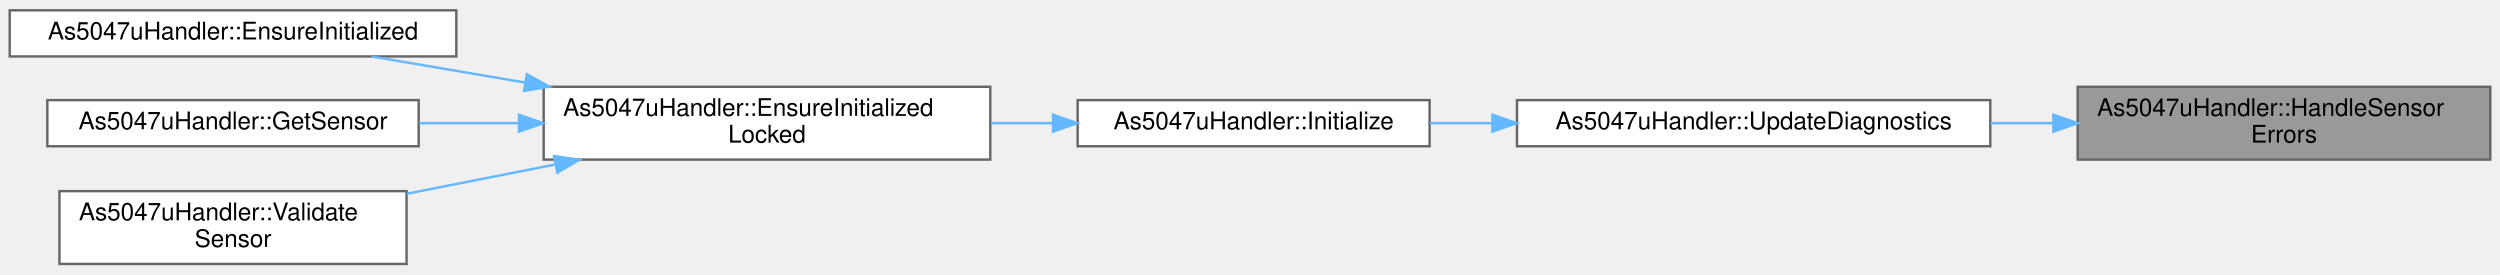
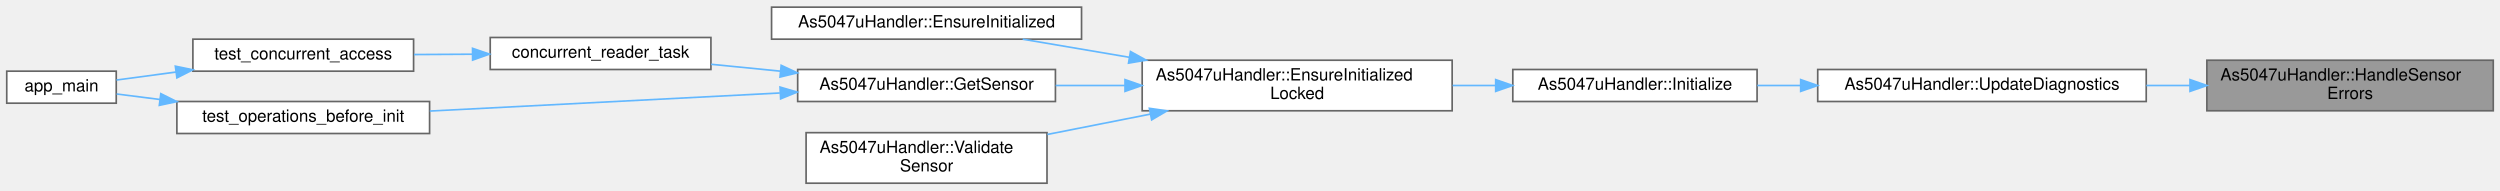
- <svg xmlns="http://www.w3.org/2000/svg" xmlns:xlink="http://www.w3.org/1999/xlink" width="1030pt" height="113pt" viewBox="0.00 0.00 1030.00 112.50">
+ <svg xmlns="http://www.w3.org/2000/svg" xmlns:xlink="http://www.w3.org/1999/xlink" width="1484pt" height="113pt" viewBox="0.00 0.00 1484.00 112.50">
  <g id="graph0" class="graph" transform="scale(1 1) rotate(0) translate(4 108.5)">
    <g id="Node000001" class="node">
      <g id="a_Node000001">
        <a xlink:title="Handle sensor errors and update diagnostics.">
-           <polygon fill="#999999" stroke="#666666" points="1022,-73 852,-73 852,-43 1022,-43 1022,-73" />
-           <text text-anchor="start" x="860" y="-61" font-family="Helvetica,sans-Serif" font-size="10.00">As5047uHandler::HandleSensor</text>
-           <text text-anchor="middle" x="937" y="-50" font-family="Helvetica,sans-Serif" font-size="10.00">Errors</text>
+           <polygon fill="#999999" stroke="#666666" points="1476,-73 1306,-73 1306,-43 1476,-43 1476,-73" />
+           <text text-anchor="start" x="1314" y="-61" font-family="Helvetica,sans-Serif" font-size="10.00">As5047uHandler::HandleSensor</text>
+           <text text-anchor="middle" x="1391" y="-50" font-family="Helvetica,sans-Serif" font-size="10.00">Errors</text>
        </a>
      </g>
    </g>
    <g id="Node000002" class="node">
      <g id="a_Node000002">
        <a xlink:href="classAs5047uHandler.html#a6854be00365afbb2eeddfb3177939456" target="_top" xlink:title="Update cached diagnostics.">
-           <polygon fill="white" stroke="#666666" points="816,-67.5 621,-67.5 621,-48.5 816,-48.5 816,-67.5" />
-           <text text-anchor="middle" x="718.5" y="-55.5" font-family="Helvetica,sans-Serif" font-size="10.00">As5047uHandler::UpdateDiagnostics</text>
+           <polygon fill="white" stroke="#666666" points="1270,-67.5 1075,-67.5 1075,-48.5 1270,-48.5 1270,-67.5" />
+           <text text-anchor="middle" x="1172.5" y="-55.5" font-family="Helvetica,sans-Serif" font-size="10.00">As5047uHandler::UpdateDiagnostics</text>
        </a>
      </g>
    </g>
    <g id="edge1_Node000001_Node000002" class="edge">
      <g id="a_edge1_Node000001_Node000002">
        <a xlink:title=" ">
-           <path fill="none" stroke="#63b8ff" d="M841.97,-58C833.39,-58 824.68,-58 816.07,-58" />
-           <polygon fill="#63b8ff" stroke="#63b8ff" points="841.99,-61.5 851.99,-58 841.99,-54.5 841.99,-61.5" />
+           <path fill="none" stroke="#63b8ff" d="M1295.97,-58C1287.39,-58 1278.68,-58 1270.07,-58" />
+           <polygon fill="#63b8ff" stroke="#63b8ff" points="1295.99,-61.5 1305.99,-58 1295.99,-54.5 1295.99,-61.5" />
        </a>
      </g>
    </g>
    <g id="Node000003" class="node">
      <g id="a_Node000003">
        <a xlink:href="classAs5047uHandler.html#a4dcfcea95fe8114ca7e0e5554d21ebc0" target="_top" xlink:title="Initialize the AS5047U sensor (lazy initialization)">
-           <polygon fill="white" stroke="#666666" points="585,-67.5 440,-67.5 440,-48.5 585,-48.5 585,-67.5" />
-           <text text-anchor="middle" x="512.5" y="-55.5" font-family="Helvetica,sans-Serif" font-size="10.00">As5047uHandler::Initialize</text>
+           <polygon fill="white" stroke="#666666" points="1039,-67.5 894,-67.5 894,-48.5 1039,-48.5 1039,-67.5" />
+           <text text-anchor="middle" x="966.5" y="-55.5" font-family="Helvetica,sans-Serif" font-size="10.00">As5047uHandler::Initialize</text>
        </a>
      </g>
    </g>
    <g id="edge2_Node000002_Node000003" class="edge">
      <g id="a_edge2_Node000002_Node000003">
        <a xlink:title=" ">
-           <path fill="none" stroke="#63b8ff" d="M610.7,-58C602.04,-58 593.42,-58 585.1,-58" />
-           <polygon fill="#63b8ff" stroke="#63b8ff" points="610.88,-61.5 620.88,-58 610.88,-54.5 610.88,-61.5" />
+           <path fill="none" stroke="#63b8ff" d="M1064.7,-58C1056.04,-58 1047.42,-58 1039.1,-58" />
+           <polygon fill="#63b8ff" stroke="#63b8ff" points="1064.88,-61.5 1074.88,-58 1064.88,-54.5 1064.88,-61.5" />
        </a>
      </g>
    </g>
    <g id="Node000004" class="node">
      <g id="a_Node000004">
        <a xlink:href="classAs5047uHandler.html#a040ba453eb7892ab3189631d73a2f683" target="_top" xlink:title="Ensure initialized while mutex is already held.">
-           <polygon fill="white" stroke="#666666" points="404,-73 220,-73 220,-43 404,-43 404,-73" />
-           <text text-anchor="start" x="228" y="-61" font-family="Helvetica,sans-Serif" font-size="10.00">As5047uHandler::EnsureInitialized</text>
-           <text text-anchor="middle" x="312" y="-50" font-family="Helvetica,sans-Serif" font-size="10.00">Locked</text>
+           <polygon fill="white" stroke="#666666" points="858,-73 674,-73 674,-43 858,-43 858,-73" />
+           <text text-anchor="start" x="682" y="-61" font-family="Helvetica,sans-Serif" font-size="10.00">As5047uHandler::EnsureInitialized</text>
+           <text text-anchor="middle" x="766" y="-50" font-family="Helvetica,sans-Serif" font-size="10.00">Locked</text>
        </a>
      </g>
    </g>
    <g id="edge3_Node000003_Node000004" class="edge">
      <g id="a_edge3_Node000003_Node000004">
        <a xlink:title=" ">
-           <path fill="none" stroke="#63b8ff" d="M429.7,-58C421.31,-58 412.75,-58 404.26,-58" />
-           <polygon fill="#63b8ff" stroke="#63b8ff" points="429.84,-61.5 439.84,-58 429.84,-54.5 429.84,-61.5" />
+           <path fill="none" stroke="#63b8ff" d="M883.7,-58C875.31,-58 866.75,-58 858.26,-58" />
+           <polygon fill="#63b8ff" stroke="#63b8ff" points="883.84,-61.5 893.84,-58 883.84,-54.5 883.84,-61.5" />
        </a>
      </g>
    </g>
    <g id="Node000005" class="node">
      <g id="a_Node000005">
        <a xlink:href="classAs5047uHandler.html#a7f16efc74198279ee63c46d2b55825fa" target="_top" xlink:title="Ensure the handler is initialized (lazy init entrypoint).">
-           <polygon fill="white" stroke="#666666" points="184,-104.5 0,-104.5 0,-85.5 184,-85.5 184,-104.5" />
-           <text text-anchor="middle" x="92" y="-92.5" font-family="Helvetica,sans-Serif" font-size="10.00">As5047uHandler::EnsureInitialized</text>
+           <polygon fill="white" stroke="#666666" points="638,-104.5 454,-104.5 454,-85.5 638,-85.5 638,-104.5" />
+           <text text-anchor="middle" x="546" y="-92.5" font-family="Helvetica,sans-Serif" font-size="10.00">As5047uHandler::EnsureInitialized</text>
        </a>
      </g>
    </g>
    <g id="edge4_Node000004_Node000005" class="edge">
      <g id="a_edge4_Node000004_Node000005">
        <a xlink:title=" ">
-           <path fill="none" stroke="#63b8ff" d="M212.4,-74.73C190.68,-78.42 168.41,-82.2 149.07,-85.48" />
-           <polygon fill="#63b8ff" stroke="#63b8ff" points="213.06,-78.17 222.33,-73.05 211.89,-71.27 213.06,-78.17" />
+           <path fill="none" stroke="#63b8ff" d="M666.4,-74.73C644.68,-78.42 622.41,-82.2 603.07,-85.48" />
+           <polygon fill="#63b8ff" stroke="#63b8ff" points="667.06,-78.17 676.33,-73.05 665.89,-71.27 667.06,-78.17" />
        </a>
      </g>
    </g>
    <g id="Node000006" class="node">
      <g id="a_Node000006">
        <a xlink:href="classAs5047uHandler.html#a7935a51fb2973e3a1793d378fc50118a" target="_top" xlink:title="Get pointer to AS5047U driver for advanced operations.">
-           <polygon fill="white" stroke="#666666" points="168.5,-67.5 15.5,-67.5 15.5,-48.5 168.5,-48.5 168.5,-67.5" />
-           <text text-anchor="middle" x="92" y="-55.5" font-family="Helvetica,sans-Serif" font-size="10.00">As5047uHandler::GetSensor</text>
+           <polygon fill="white" stroke="#666666" points="622.5,-67.5 469.5,-67.5 469.5,-48.5 622.5,-48.5 622.5,-67.5" />
+           <text text-anchor="middle" x="546" y="-55.5" font-family="Helvetica,sans-Serif" font-size="10.00">As5047uHandler::GetSensor</text>
        </a>
      </g>
    </g>
    <g id="edge5_Node000004_Node000006" class="edge">
      <g id="a_edge5_Node000004_Node000006">
        <a xlink:title=" ">
-           <path fill="none" stroke="#63b8ff" d="M209.77,-58C195.93,-58 181.92,-58 168.64,-58" />
-           <polygon fill="#63b8ff" stroke="#63b8ff" points="209.81,-61.5 219.81,-58 209.81,-54.5 209.81,-61.5" />
+           <path fill="none" stroke="#63b8ff" d="M663.77,-58C649.93,-58 635.92,-58 622.64,-58" />
+           <polygon fill="#63b8ff" stroke="#63b8ff" points="663.81,-61.5 673.81,-58 663.81,-54.5 663.81,-61.5" />
+         </a>
+       </g>
+     </g>
+     <g id="Node000011" class="node">
+       <g id="a_Node000011">
+         <a xlink:href="classAs5047uHandler.html#a10eeb015c791ff484935168e3683c053" target="_top" xlink:title="Validate sensor parameters.">
+           <polygon fill="white" stroke="#666666" points="617.5,-30 474.5,-30 474.5,0 617.5,0 617.5,-30" />
+           <text text-anchor="start" x="482.5" y="-18" font-family="Helvetica,sans-Serif" font-size="10.00">As5047uHandler::Validate</text>
+           <text text-anchor="middle" x="546" y="-7" font-family="Helvetica,sans-Serif" font-size="10.00">Sensor</text>
+         </a>
+       </g>
+     </g>
+     <g id="edge11_Node000004_Node000011" class="edge">
+       <g id="a_edge11_Node000004_Node000011">
+         <a xlink:title=" ">
+           <path fill="none" stroke="#63b8ff" d="M678.9,-41.02C658.62,-37.02 637.23,-32.8 617.72,-28.95" />
+           <polygon fill="#63b8ff" stroke="#63b8ff" points="678.27,-44.46 688.75,-42.96 679.62,-37.59 678.27,-44.46" />
        </a>
      </g>
    </g>
    <g id="Node000007" class="node">
      <g id="a_Node000007">
-         <a xlink:href="classAs5047uHandler.html#a10eeb015c791ff484935168e3683c053" target="_top" xlink:title="Validate sensor parameters.">
-           <polygon fill="white" stroke="#666666" points="163.5,-30 20.5,-30 20.5,0 163.5,0 163.5,-30" />
-           <text text-anchor="start" x="28.5" y="-18" font-family="Helvetica,sans-Serif" font-size="10.00">As5047uHandler::Validate</text>
-           <text text-anchor="middle" x="92" y="-7" font-family="Helvetica,sans-Serif" font-size="10.00">Sensor</text>
+         <a xlink:href="as5047u__handler__comprehensive__test_8cpp.html#aaa3a69b37bf8fcd8431b8495e9b311ca" target="_top" xlink:title=" ">
+           <polygon fill="white" stroke="#666666" points="418,-86.5 287,-86.5 287,-67.5 418,-67.5 418,-86.5" />
+           <text text-anchor="middle" x="352.5" y="-74.5" font-family="Helvetica,sans-Serif" font-size="10.00">concurrent_reader_task</text>
        </a>
      </g>
    </g>
-     <g id="edge6_Node000004_Node000007" class="edge">
-       <g id="a_edge6_Node000004_Node000007">
+     <g id="edge6_Node000006_Node000007" class="edge">
+       <g id="a_edge6_Node000006_Node000007">
        <a xlink:title=" ">
-           <path fill="none" stroke="#63b8ff" d="M224.9,-41.02C204.62,-37.02 183.23,-32.8 163.72,-28.95" />
-           <polygon fill="#63b8ff" stroke="#63b8ff" points="224.27,-44.46 234.75,-42.96 225.62,-37.59 224.27,-44.46" />
+           <path fill="none" stroke="#63b8ff" d="M459.31,-66.5C445.47,-67.87 431.35,-69.28 418.12,-70.59" />
+           <polygon fill="#63b8ff" stroke="#63b8ff" points="459.71,-69.98 469.31,-65.51 459.02,-63.01 459.71,-69.98" />
+         </a>
+       </g>
+     </g>
+     <g id="Node000010" class="node">
+       <g id="a_Node000010">
+         <a xlink:href="as5047u__handler__comprehensive__test_8cpp.html#ac83f97b7754666b5e7733941b37c5630" target="_top" xlink:title=" ">
+           <polygon fill="white" stroke="#666666" points="251,-48.5 101,-48.5 101,-29.5 251,-29.5 251,-48.5" />
+           <text text-anchor="middle" x="176" y="-36.5" font-family="Helvetica,sans-Serif" font-size="10.00">test_operations_before_init</text>
+         </a>
+       </g>
+     </g>
+     <g id="edge9_Node000006_Node000010" class="edge">
+       <g id="a_edge9_Node000006_Node000010">
+         <a xlink:title=" ">
+           <path fill="none" stroke="#63b8ff" d="M458.88,-53.55C395.84,-50.3 311.17,-45.93 251.13,-42.83" />
+           <polygon fill="#63b8ff" stroke="#63b8ff" points="459.03,-57.07 469.2,-54.09 459.39,-50.08 459.03,-57.07" />
+         </a>
+       </g>
+     </g>
+     <g id="Node000008" class="node">
+       <g id="a_Node000008">
+         <a xlink:href="as5047u__handler__comprehensive__test_8cpp.html#ae9b39916d49066b59641c5ae10376c84" target="_top" xlink:title=" ">
+           <polygon fill="white" stroke="#666666" points="241.5,-85.5 110.5,-85.5 110.5,-66.5 241.5,-66.5 241.5,-85.5" />
+           <text text-anchor="middle" x="176" y="-73.5" font-family="Helvetica,sans-Serif" font-size="10.00">test_concurrent_access</text>
+         </a>
+       </g>
+     </g>
+     <g id="edge7_Node000007_Node000008" class="edge">
+       <g id="a_edge7_Node000007_Node000008">
+         <a xlink:title=" ">
+           <path fill="none" stroke="#63b8ff" d="M276.46,-76.57C264.9,-76.5 253.05,-76.44 241.74,-76.37" />
+           <polygon fill="#63b8ff" stroke="#63b8ff" points="276.5,-80.07 286.52,-76.63 276.54,-73.07 276.5,-80.07" />
+         </a>
+       </g>
+     </g>
+     <g id="Node000009" class="node">
+       <g id="a_Node000009">
+         <a xlink:href="as5047u__handler__comprehensive__test_8cpp.html#a630544a7f0a2cc40d8a7fefab7e2fe70" target="_top" xlink:title=" ">
+           <polygon fill="white" stroke="#666666" points="65,-66.5 0,-66.5 0,-47.5 65,-47.5 65,-66.5" />
+           <text text-anchor="middle" x="32.5" y="-54.5" font-family="Helvetica,sans-Serif" font-size="10.00">app_main</text>
+         </a>
+       </g>
+     </g>
+     <g id="edge8_Node000008_Node000009" class="edge">
+       <g id="a_edge8_Node000008_Node000009">
+         <a xlink:title=" ">
+           <path fill="none" stroke="#63b8ff" d="M100.47,-65.99C88.02,-64.32 75.73,-62.67 65.14,-61.25" />
+           <polygon fill="#63b8ff" stroke="#63b8ff" points="100.08,-69.47 110.46,-67.33 101.02,-62.53 100.08,-69.47" />
+         </a>
+       </g>
+     </g>
+     <g id="edge10_Node000010_Node000009" class="edge">
+       <g id="a_edge10_Node000010_Node000009">
+         <a xlink:title=" ">
+           <path fill="none" stroke="#63b8ff" d="M90.98,-49.69C81.88,-50.85 73.09,-51.96 65.23,-52.96" />
+           <polygon fill="#63b8ff" stroke="#63b8ff" points="91.46,-53.16 100.93,-48.42 90.57,-46.21 91.46,-53.16" />
        </a>
      </g>
    </g>
  </g>
</svg>
